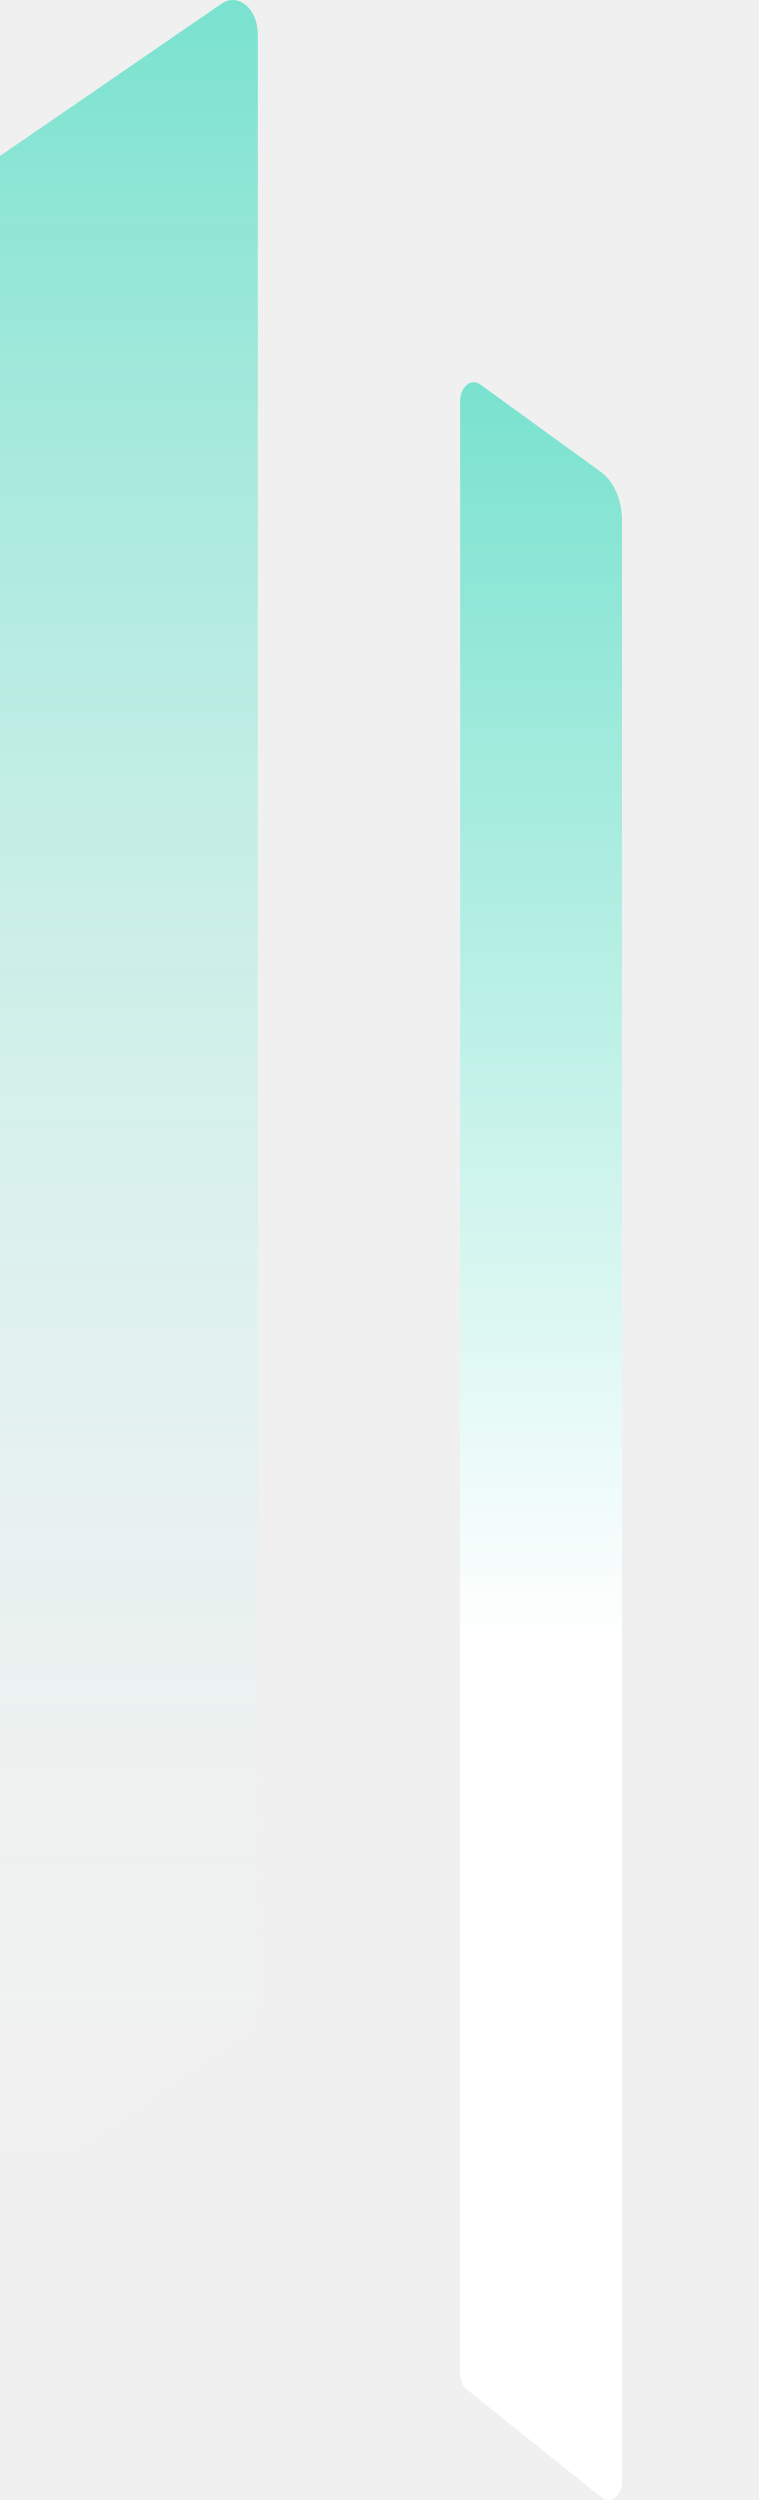
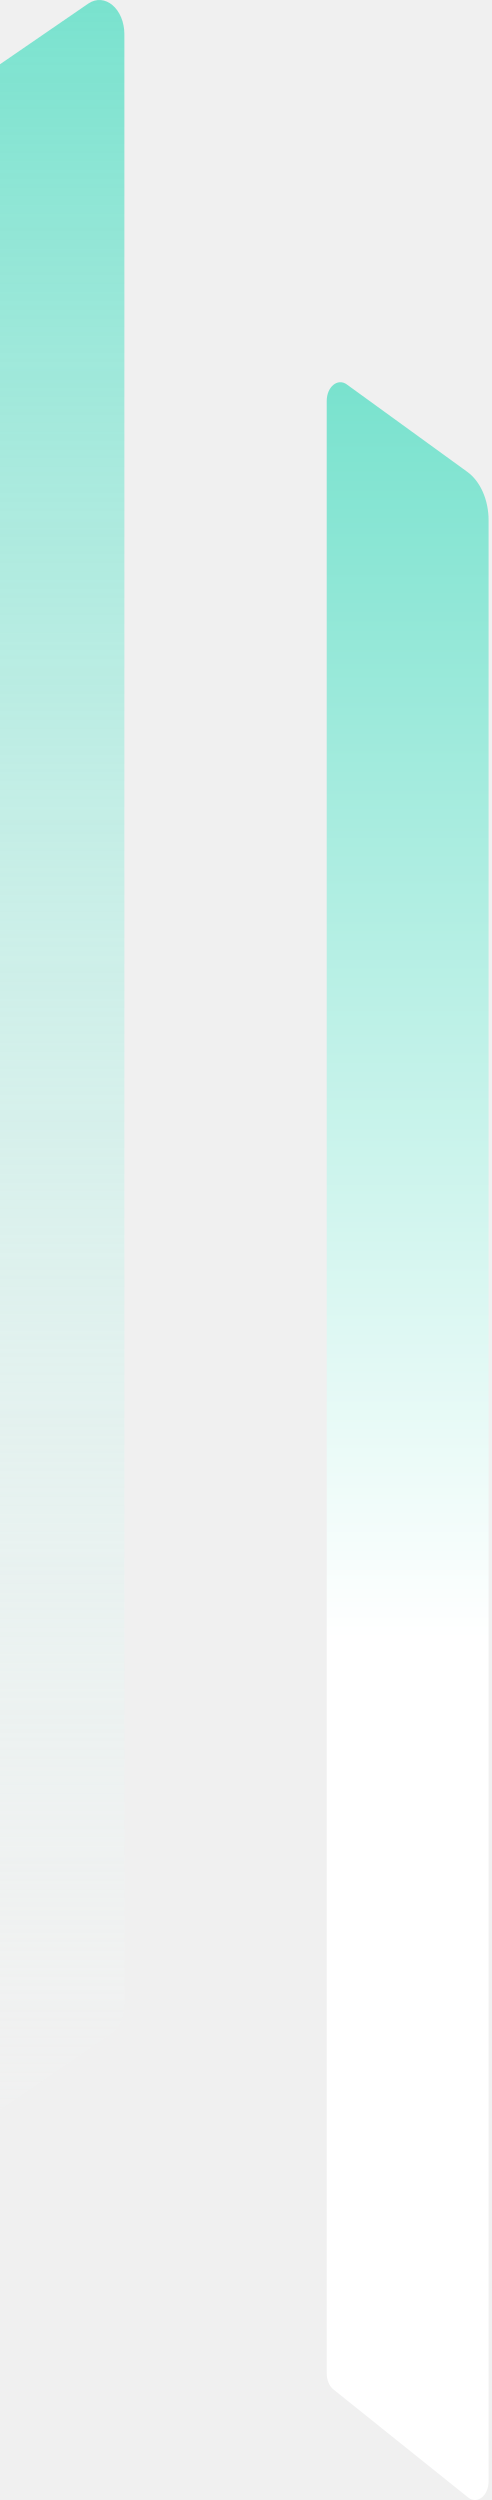
- <svg xmlns="http://www.w3.org/2000/svg" width="108" height="356" viewBox="0 0 108 556" fill="none">
+ <svg xmlns="http://www.w3.org/2000/svg" width="70" height="356" viewBox="0 0 108 556" fill="none">
  <g clip-path="url(#clip0)">
    <path d="M18.95 0.811L-35.05 37.922C-41.15 42.114 -45 50.691 -45 60.065V487.345C-45 493.021 -40.65 496.719 -36.95 494.176L23.93 452.351C25.81 451.059 27 448.406 27 445.52V7.656C27 1.966 22.65 -1.718 18.95 0.811Z" fill="url(#paint0_linear)" />
  </g>
  <g clip-path="url(#clip1)">
    <path d="M76.46 85.495L103.28 104.952C106.18 107.055 108 111.205 108 115.712V551.823C108 555.052 105.46 557.058 103.43 555.423L73.51 531.43C72.57 530.688 72 529.314 72 527.83V89.177C72 86.031 74.43 84.024 76.46 85.495Z" fill="url(#paint1_linear)" />
  </g>
  <defs>
    <linearGradient id="paint0_linear" x1="-9" y1="-0" x2="-9" y2="494.993" gradientUnits="userSpaceOnUse">
      <stop stop-color="#79E2CE" />
      <stop offset="1" stop-color="white" stop-opacity="0" />
    </linearGradient>
    <linearGradient id="paint1_linear" x1="90" y1="85.003" x2="90" y2="556.004" gradientUnits="userSpaceOnUse">
      <stop stop-color="#79E2CE" />
      <stop offset="0.594" stop-color="white" />
    </linearGradient>
    <clipPath id="clip0">
      <rect width="72" height="495" transform="matrix(-1 0 0 1 27 0)" fill="white" />
    </clipPath>
    <clipPath id="clip1">
      <rect x="72" y="85" width="36" height="471" fill="white" />
    </clipPath>
  </defs>
</svg>
